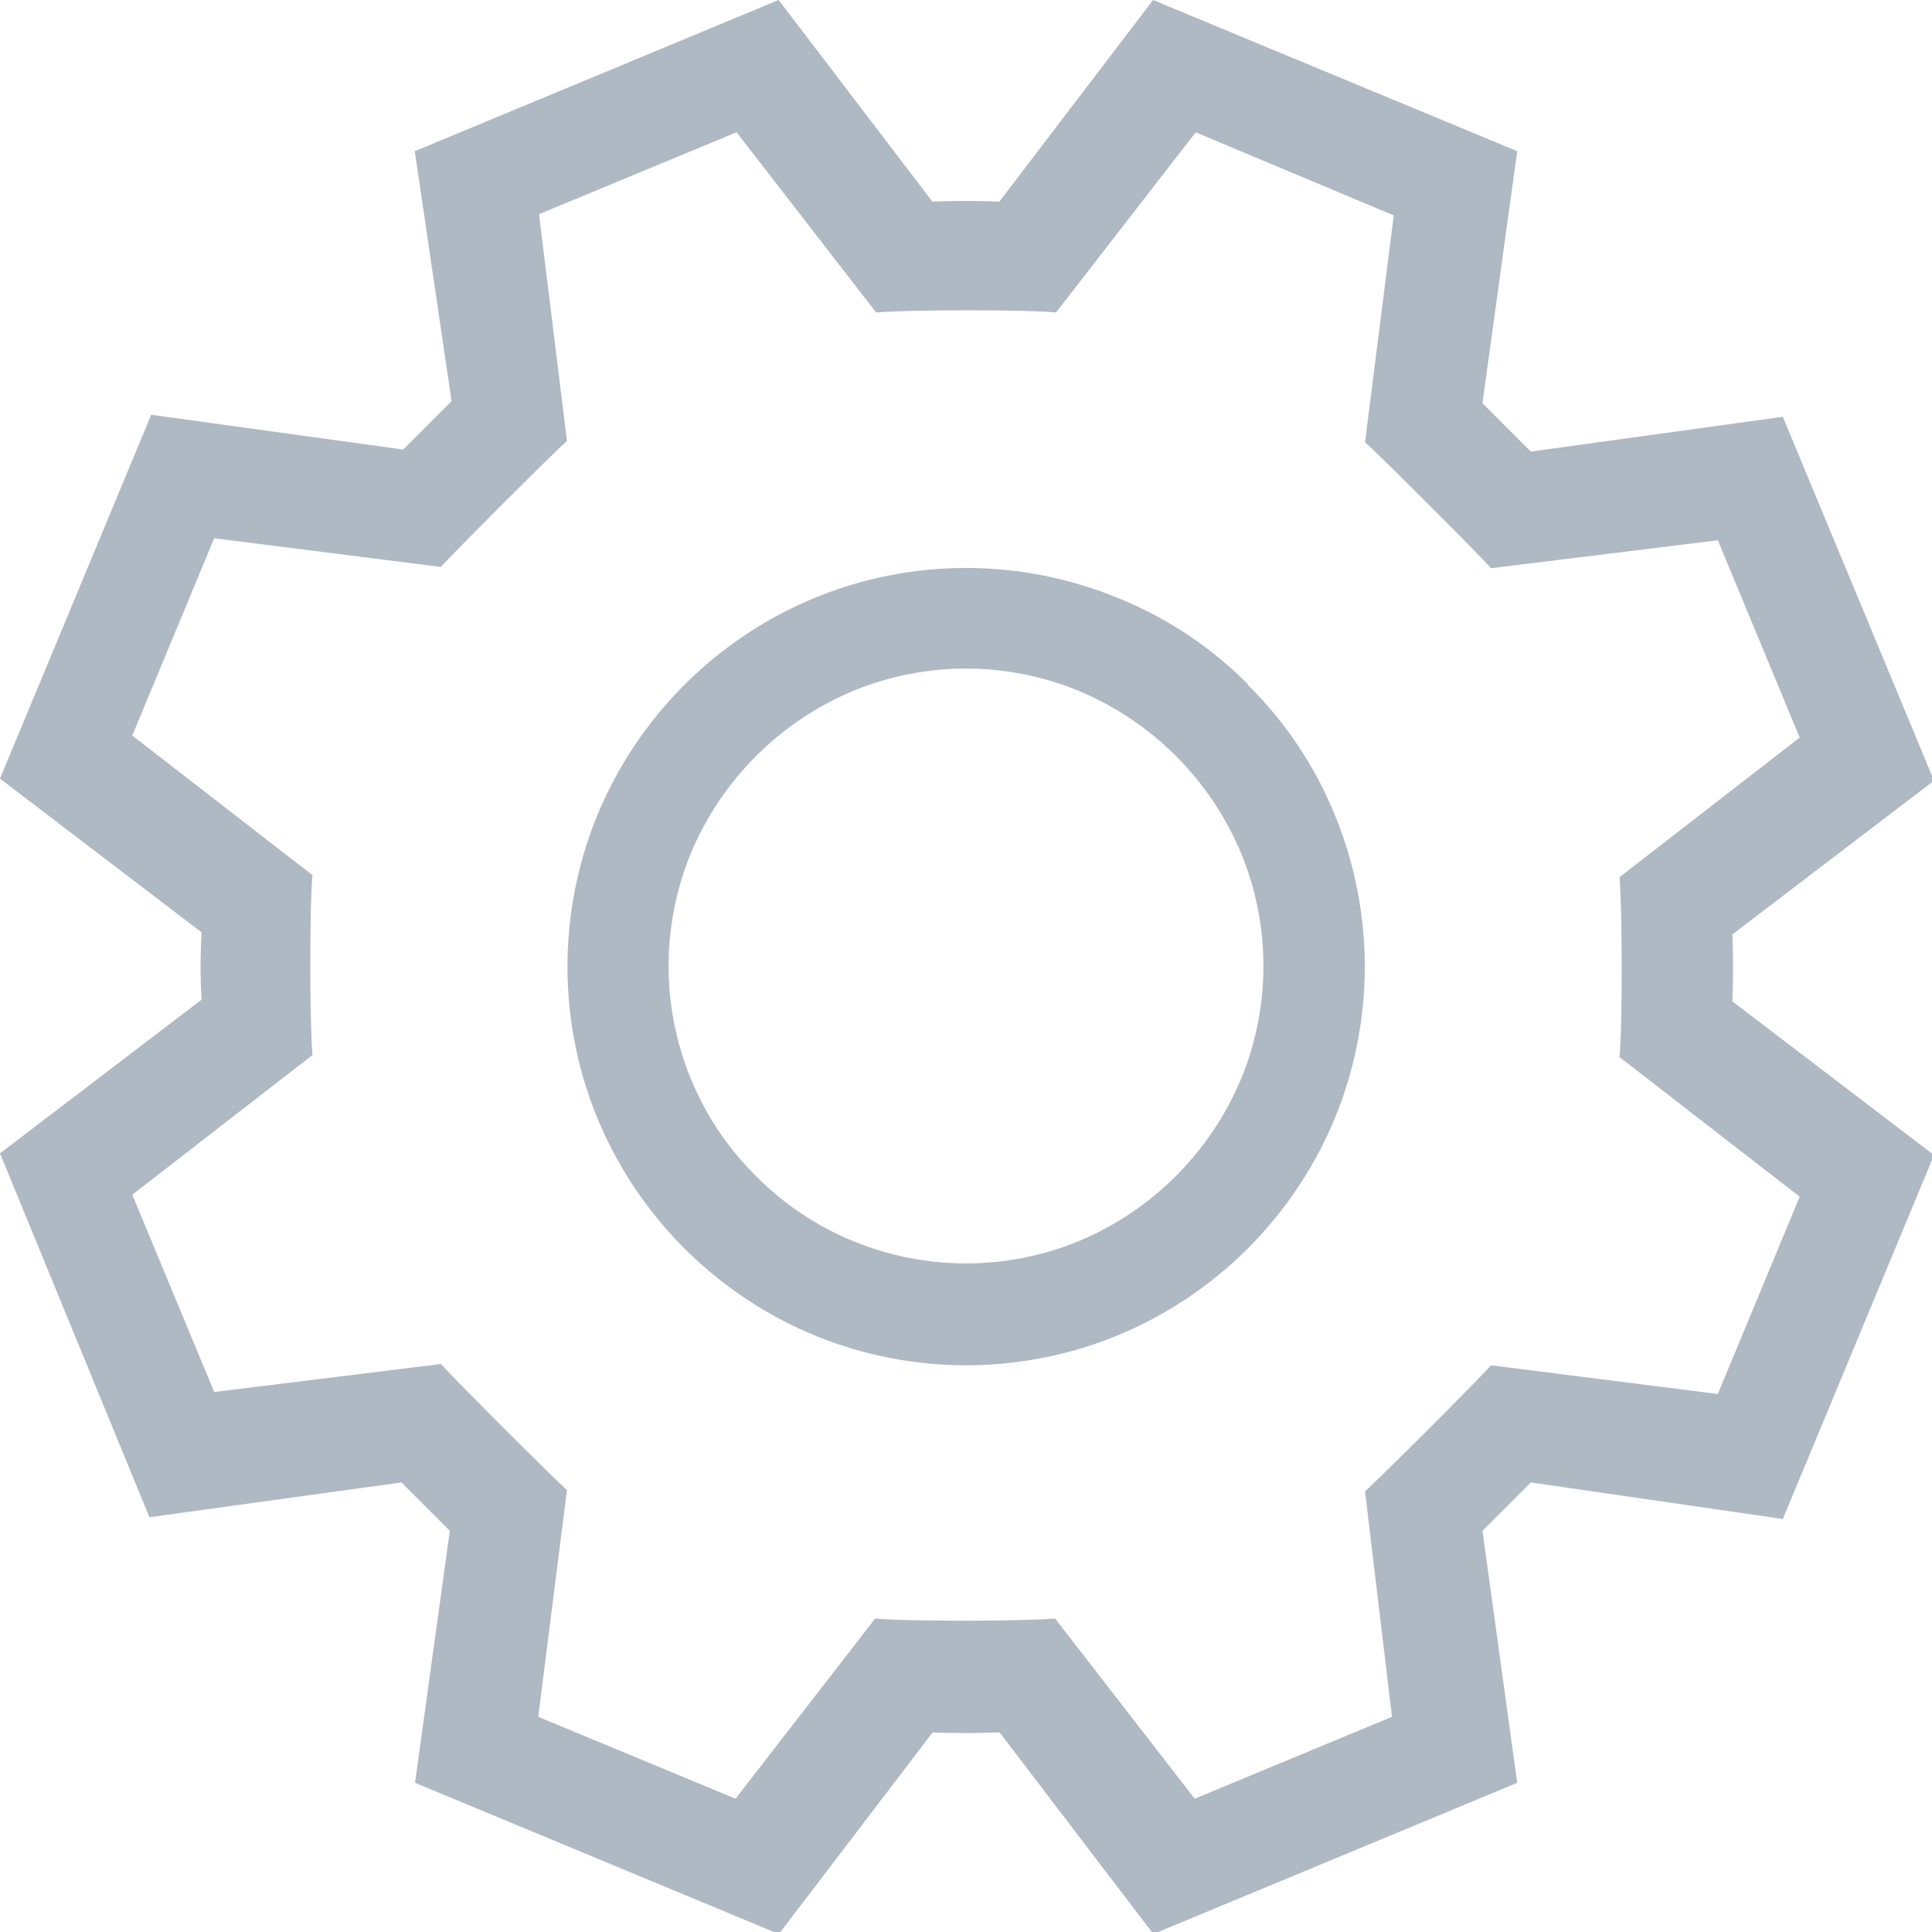
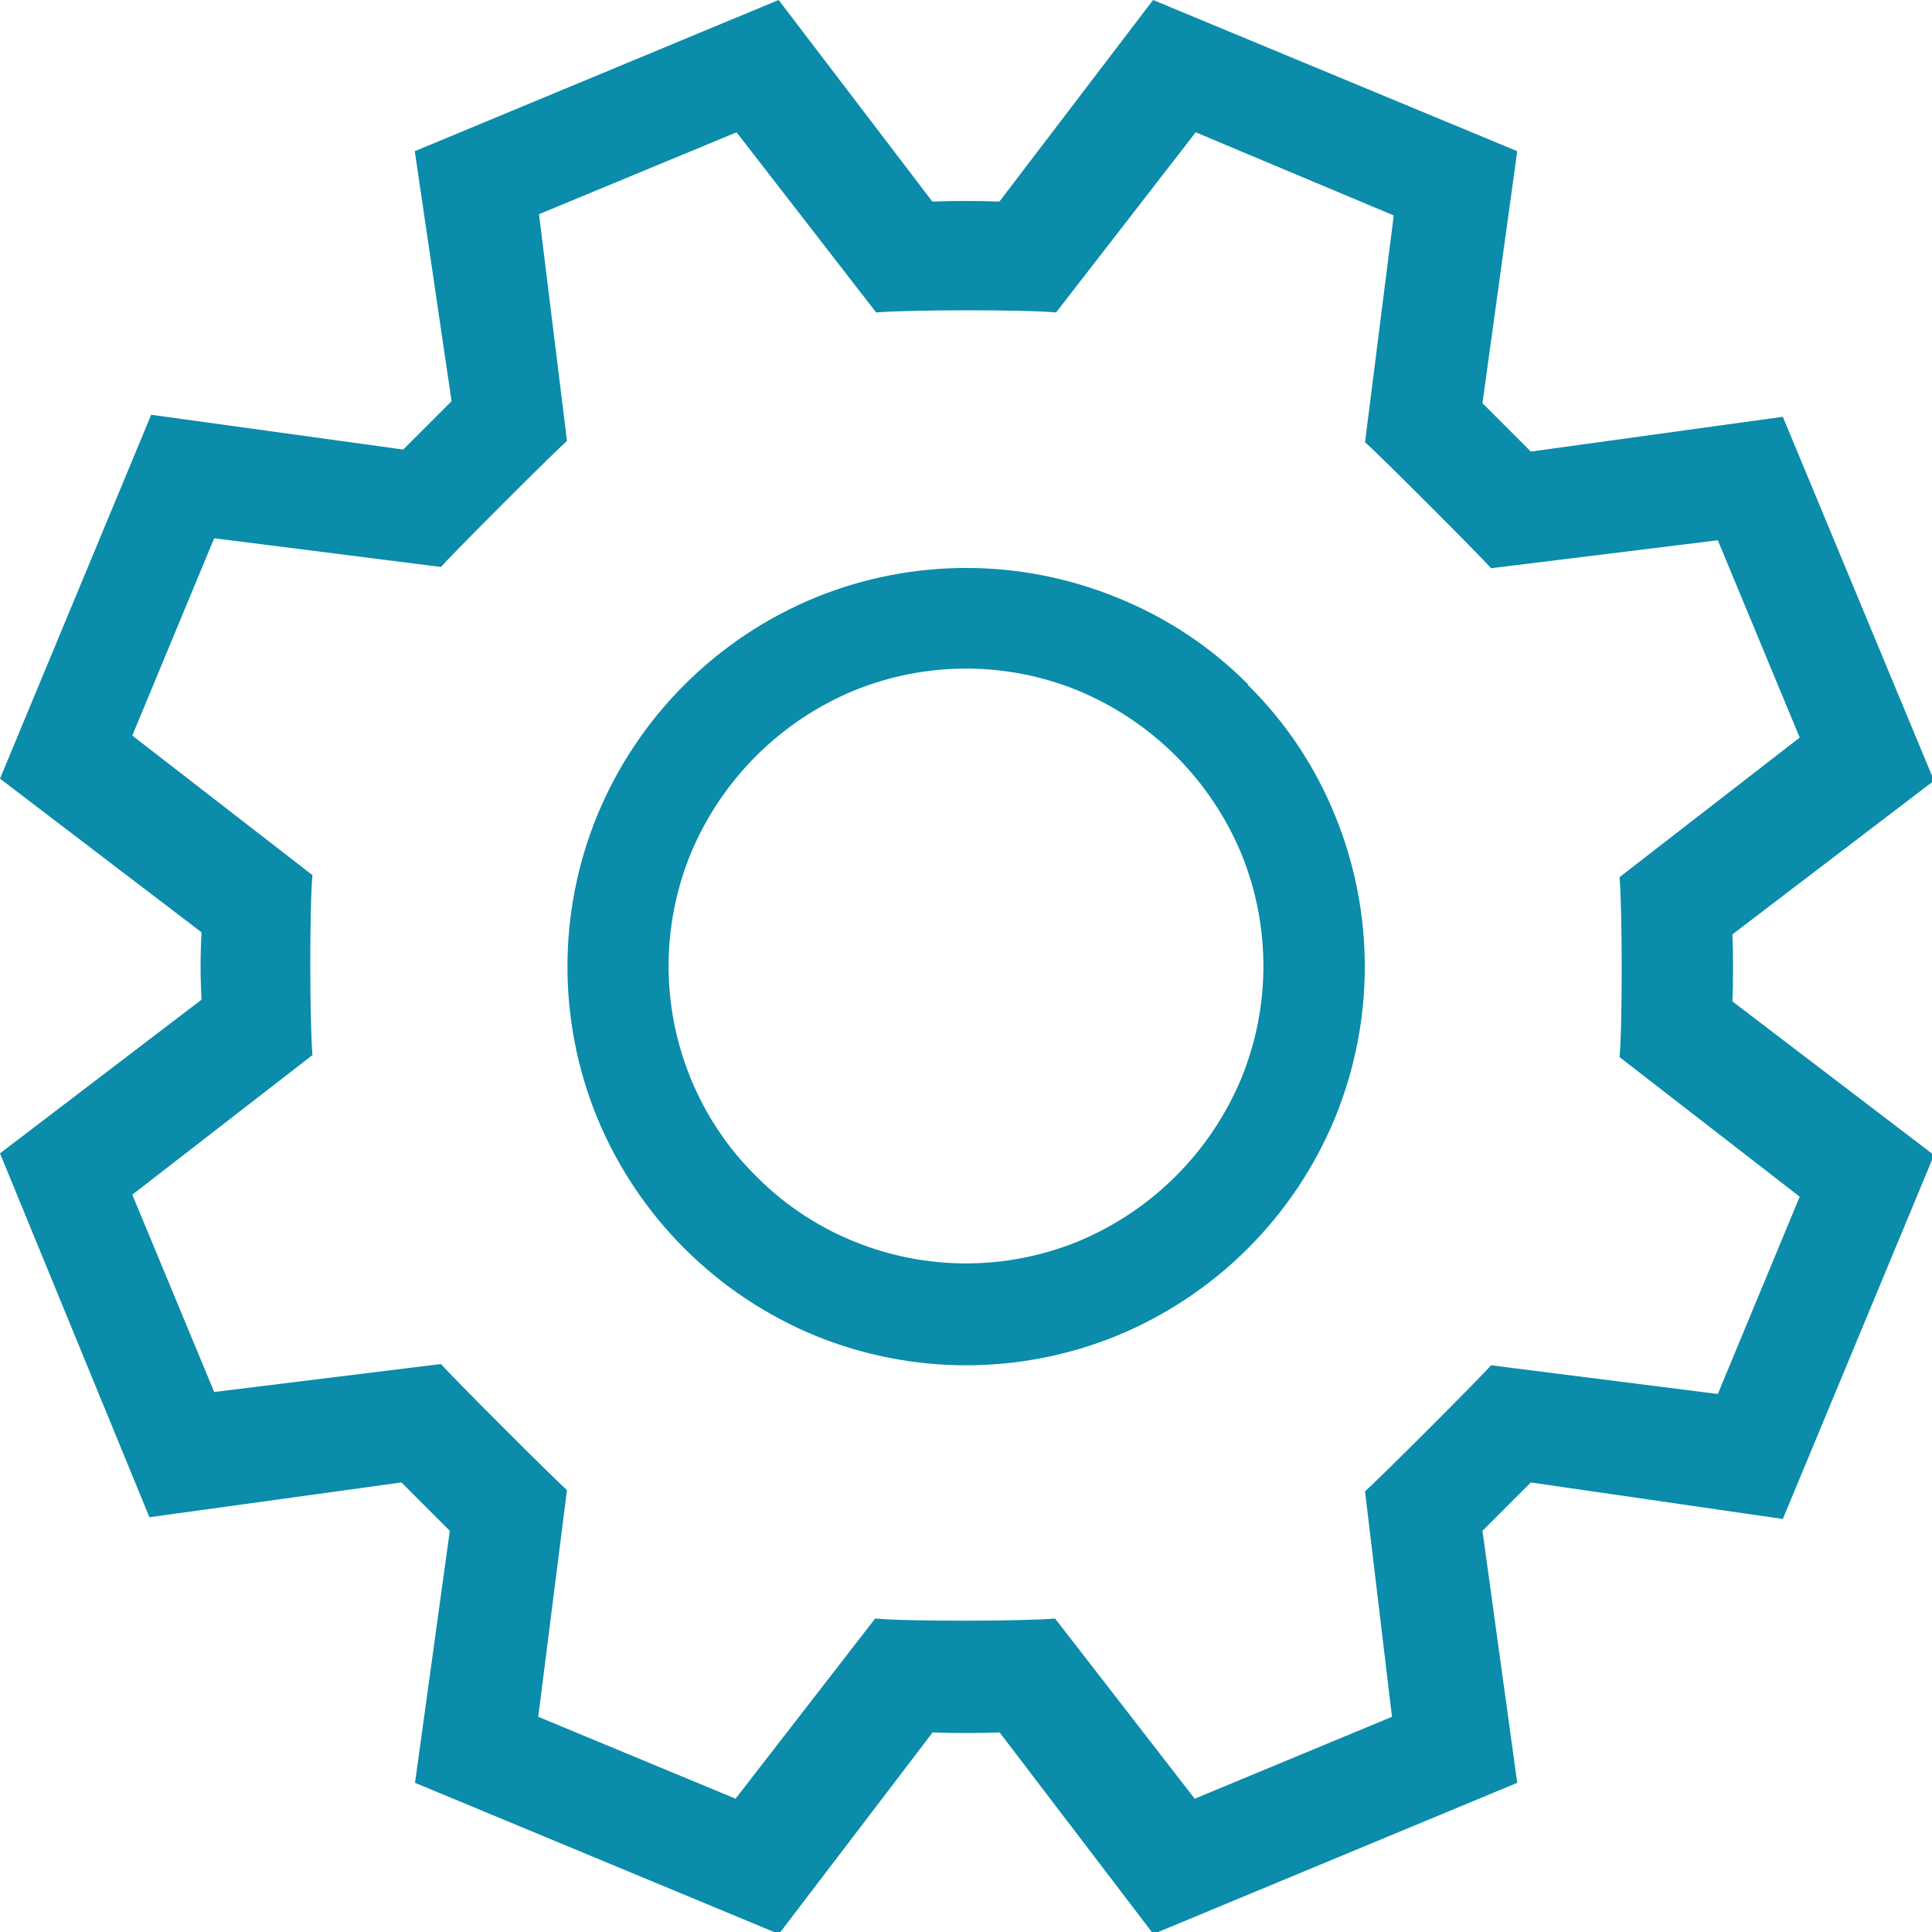
<svg xmlns="http://www.w3.org/2000/svg" viewBox="0 0 7.667 7.667">
  <g id="Layer_2" data-name="Layer 2">
    <g id="Layer_1-2" data-name="Layer 1">
-       <path d="M6.075,5.883l-.192.192.138,1-1.444.6-.61-.8q-.133.005-.266,0l-.61.8-1.444-.6.138-1-.192-.192-1,.138L0,4.577l.8-.61Q.792,3.834.8,3.7L0,3.09.6,1.646l1,.138.192-.192L1.646.6,3.09,0,3.7.8q.133-.005.266,0l.61-.8L6.021.6l-.138,1,.192.192,1-.138.6,1.444-.8.61q.005.133,0,.266l.8.61-.6,1.444Zm-.658.035c.046-.039.466-.459.5-.5l.9.114.325-.783-.715-.554c.012-.123.011-.59,0-.714l.715-.554-.325-.783-.9.111c-.037-.044-.457-.464-.5-.5l.114-.9L4.745.525l-.554.715c-.123-.012-.59-.011-.714,0L2.923.525,2.139.85l.111.9c-.046.039-.466.459-.5.5l-.9-.114-.325.783.715.554c-.012.123-.011.59,0,.714l-.715.554.325.783.9-.111c.037.044.457.464.5.5l-.114.9.783.325.554-.715c.123.012.59.011.714,0l.554.715.783-.325Zm-.465-3.2a1.541,1.541,0,0,1,.348.523,1.583,1.583,0,0,1,0,1.19,1.592,1.592,0,0,1-.871.871,1.583,1.583,0,0,1-1.19,0,1.592,1.592,0,0,1-.871-.871,1.583,1.583,0,0,1,0-1.19,1.592,1.592,0,0,1,.871-.871,1.583,1.583,0,0,1,1.19,0A1.541,1.541,0,0,1,4.952,2.715ZM3,4.667a1.158,1.158,0,0,0,.39.26,1.177,1.177,0,0,0,.887,0,1.2,1.2,0,0,0,.65-.65,1.177,1.177,0,0,0,0-.887,1.2,1.2,0,0,0-.65-.65,1.177,1.177,0,0,0-.887,0,1.2,1.2,0,0,0-.65.65,1.177,1.177,0,0,0,0,.887A1.158,1.158,0,0,0,3,4.667Z" fill="#afb9c3" />
+       <path d="M6.075,5.883l-.192.192.138,1-1.444.6-.61-.8q-.133.005-.266,0l-.61.8-1.444-.6.138-1-.192-.192-1,.138L0,4.577l.8-.61Q.792,3.834.8,3.7L0,3.09.6,1.646l1,.138.192-.192L1.646.6,3.09,0,3.7.8q.133-.005.266,0l.61-.8L6.021.6l-.138,1,.192.192,1-.138.6,1.444-.8.61q.005.133,0,.266l.8.61-.6,1.444Zm-.658.035c.046-.039.466-.459.5-.5l.9.114.325-.783-.715-.554c.012-.123.011-.59,0-.714l.715-.554-.325-.783-.9.111c-.037-.044-.457-.464-.5-.5l.114-.9L4.745.525l-.554.715c-.123-.012-.59-.011-.714,0L2.923.525,2.139.85l.111.9c-.046.039-.466.459-.5.5l-.9-.114-.325.783.715.554c-.012.123-.011.59,0,.714l-.715.554.325.783.9-.111c.037.044.457.464.5.5l-.114.9.783.325.554-.715c.123.012.59.011.714,0l.554.715.783-.325Zm-.465-3.2a1.541,1.541,0,0,1,.348.523,1.583,1.583,0,0,1,0,1.19,1.592,1.592,0,0,1-.871.871,1.583,1.583,0,0,1-1.19,0,1.592,1.592,0,0,1-.871-.871,1.583,1.583,0,0,1,0-1.19,1.592,1.592,0,0,1,.871-.871,1.583,1.583,0,0,1,1.19,0A1.541,1.541,0,0,1,4.952,2.715ZM3,4.667a1.158,1.158,0,0,0,.39.26,1.177,1.177,0,0,0,.887,0,1.2,1.2,0,0,0,.65-.65,1.177,1.177,0,0,0,0-.887,1.2,1.2,0,0,0-.65-.65,1.177,1.177,0,0,0-.887,0,1.2,1.2,0,0,0-.65.65,1.177,1.177,0,0,0,0,.887A1.158,1.158,0,0,0,3,4.667Z" fill="#0a8caa" />
    </g>
  </g>
</svg>
